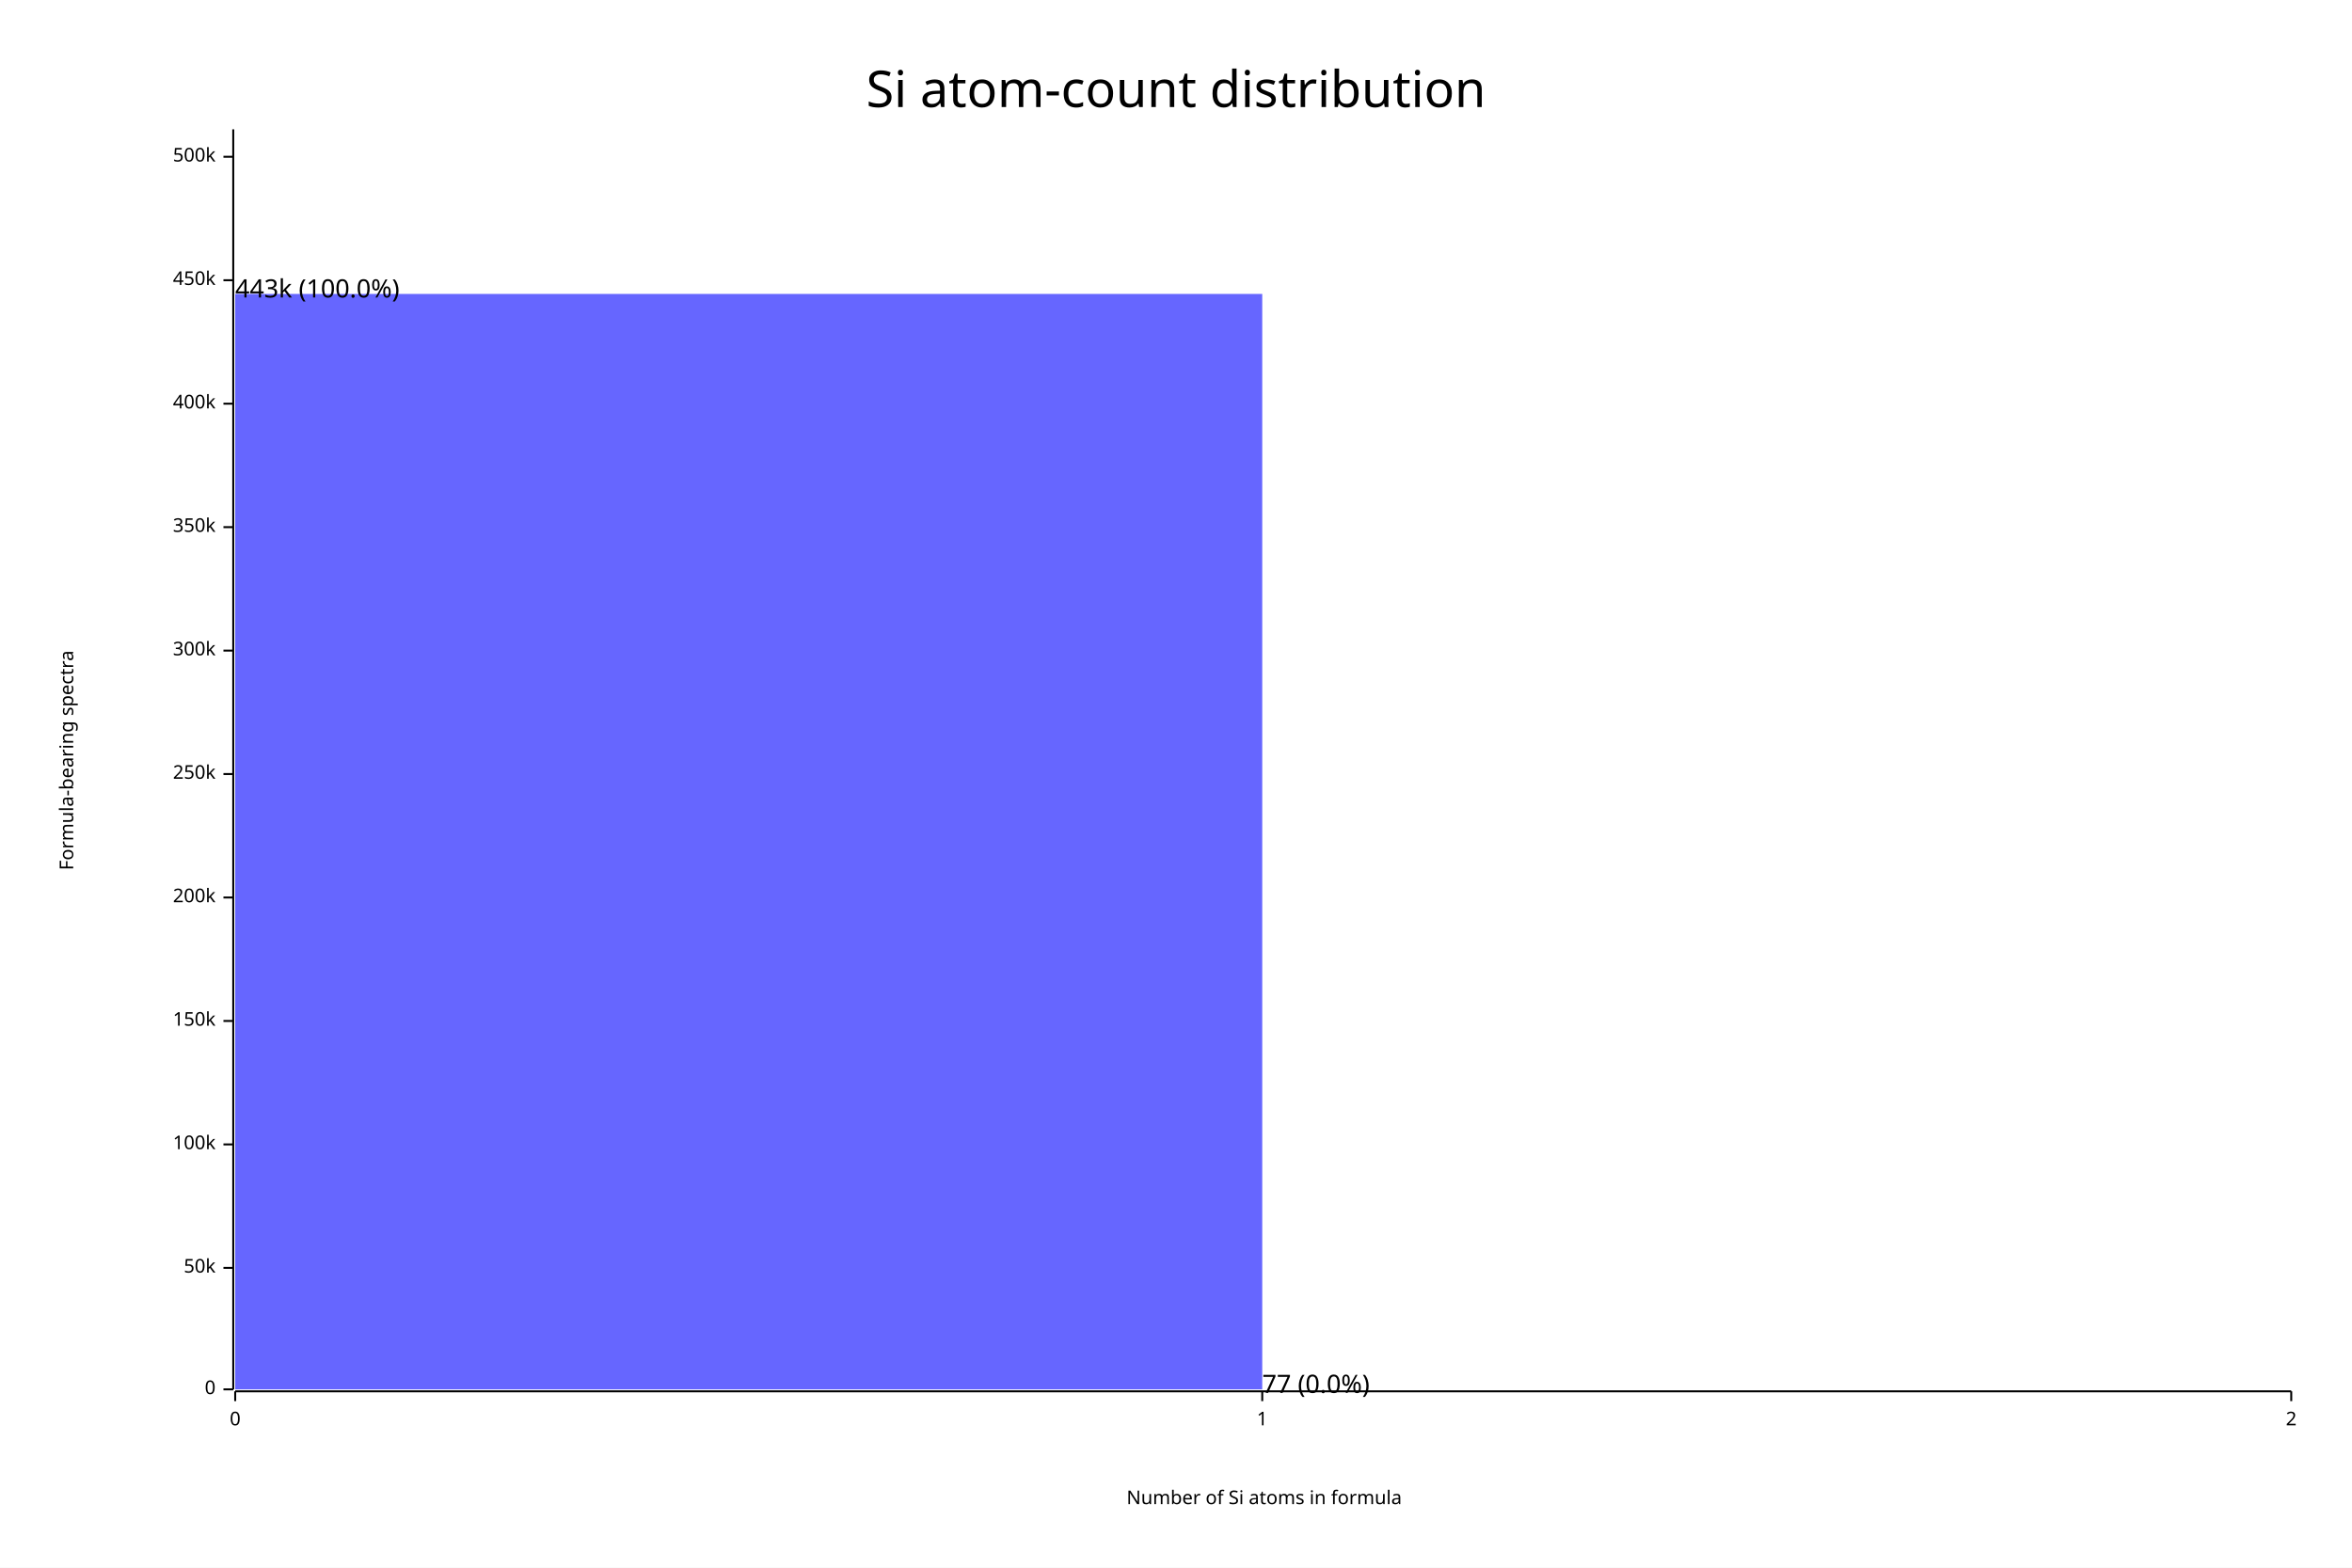
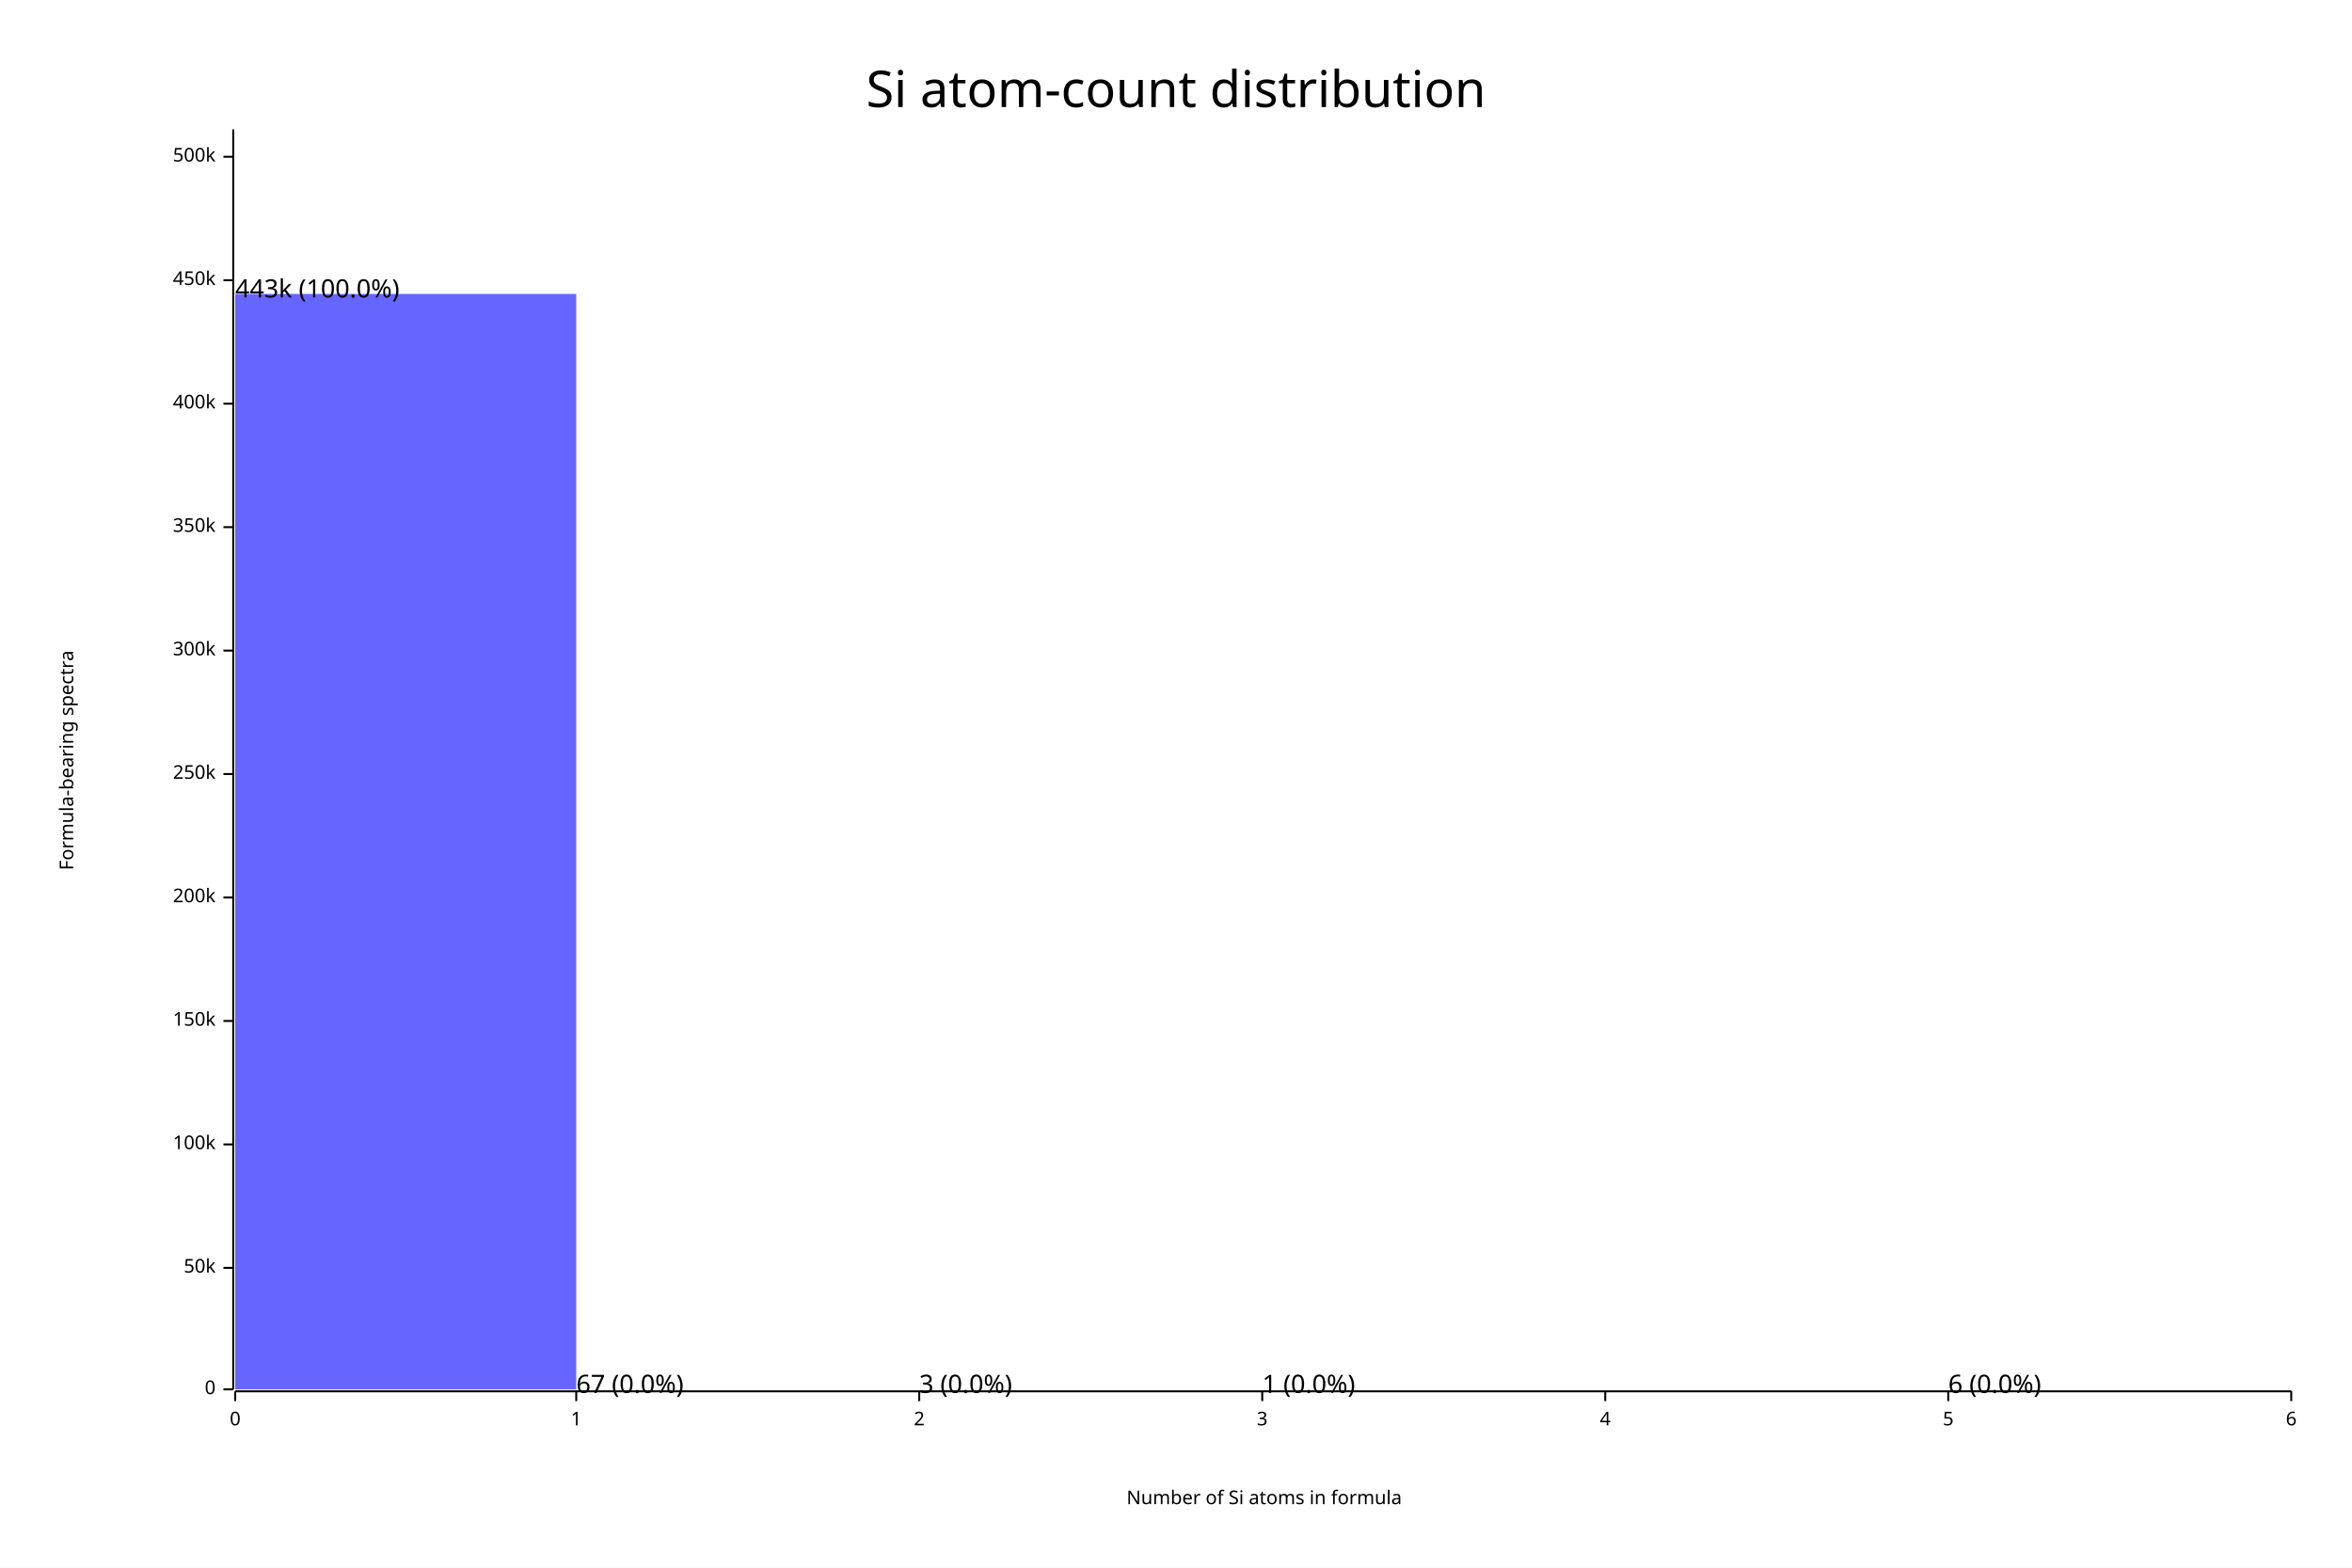
<svg xmlns="http://www.w3.org/2000/svg" width="1200" height="800" viewBox="0 0 1200 800">
  <rect x="0" y="0" width="1200" height="800" opacity="1" fill="#FFFFFF" stroke="none" />
  <text x="600" y="35" dy="0.76em" text-anchor="middle" font-family="sans-serif" font-size="25.806" opacity="1" fill="#000000">
Si atom-count distribution
</text>
  <text x="30" y="388" dy="0.76em" text-anchor="middle" font-family="sans-serif" font-size="9.677" opacity="1" fill="#000000" transform="rotate(270, 30, 388)">
Formula-bearing spectra
</text>
  <text x="645" y="770" dy="-0.5ex" text-anchor="middle" font-family="sans-serif" font-size="9.677" opacity="1" fill="#000000">
Number of Si atoms in formula
</text>
  <polyline fill="none" opacity="1" stroke="#000000" stroke-width="1" points="119,66 119,709 " />
  <text x="110" y="709" dy="0.5ex" text-anchor="end" font-family="sans-serif" font-size="9.677" opacity="1" fill="#000000">
0
</text>
  <polyline fill="none" opacity="1" stroke="#000000" stroke-width="1" points="114,709 119,709 " />
  <text x="110" y="647" dy="0.5ex" text-anchor="end" font-family="sans-serif" font-size="9.677" opacity="1" fill="#000000">
50k
</text>
  <polyline fill="none" opacity="1" stroke="#000000" stroke-width="1" points="114,647 119,647 " />
  <text x="110" y="584" dy="0.5ex" text-anchor="end" font-family="sans-serif" font-size="9.677" opacity="1" fill="#000000">
100k
</text>
  <polyline fill="none" opacity="1" stroke="#000000" stroke-width="1" points="114,584 119,584 " />
  <text x="110" y="521" dy="0.5ex" text-anchor="end" font-family="sans-serif" font-size="9.677" opacity="1" fill="#000000">
150k
</text>
  <polyline fill="none" opacity="1" stroke="#000000" stroke-width="1" points="114,521 119,521 " />
  <text x="110" y="458" dy="0.5ex" text-anchor="end" font-family="sans-serif" font-size="9.677" opacity="1" fill="#000000">
200k
</text>
  <polyline fill="none" opacity="1" stroke="#000000" stroke-width="1" points="114,458 119,458 " />
  <text x="110" y="395" dy="0.5ex" text-anchor="end" font-family="sans-serif" font-size="9.677" opacity="1" fill="#000000">
250k
</text>
  <polyline fill="none" opacity="1" stroke="#000000" stroke-width="1" points="114,395 119,395 " />
  <text x="110" y="332" dy="0.5ex" text-anchor="end" font-family="sans-serif" font-size="9.677" opacity="1" fill="#000000">
300k
</text>
  <polyline fill="none" opacity="1" stroke="#000000" stroke-width="1" points="114,332 119,332 " />
  <text x="110" y="269" dy="0.5ex" text-anchor="end" font-family="sans-serif" font-size="9.677" opacity="1" fill="#000000">
350k
</text>
  <polyline fill="none" opacity="1" stroke="#000000" stroke-width="1" points="114,269 119,269 " />
  <text x="110" y="206" dy="0.5ex" text-anchor="end" font-family="sans-serif" font-size="9.677" opacity="1" fill="#000000">
400k
</text>
  <polyline fill="none" opacity="1" stroke="#000000" stroke-width="1" points="114,206 119,206 " />
  <text x="110" y="143" dy="0.5ex" text-anchor="end" font-family="sans-serif" font-size="9.677" opacity="1" fill="#000000">
450k
</text>
  <polyline fill="none" opacity="1" stroke="#000000" stroke-width="1" points="114,143 119,143 " />
  <text x="110" y="80" dy="0.5ex" text-anchor="end" font-family="sans-serif" font-size="9.677" opacity="1" fill="#000000">
500k
</text>
  <polyline fill="none" opacity="1" stroke="#000000" stroke-width="1" points="114,80 119,80 " />
  <polyline fill="none" opacity="1" stroke="#000000" stroke-width="1" points="120,710 1169,710 " />
  <text x="120" y="720" dy="0.76em" text-anchor="middle" font-family="sans-serif" font-size="9.677" opacity="1" fill="#000000">
0
</text>
  <polyline fill="none" opacity="1" stroke="#000000" stroke-width="1" points="120,710 120,715 " />
-   <text x="644" y="720" dy="0.76em" text-anchor="middle" font-family="sans-serif" font-size="9.677" opacity="1" fill="#000000">
+   <text x="294" y="720" dy="0.76em" text-anchor="middle" font-family="sans-serif" font-size="9.677" opacity="1" fill="#000000">
1
</text>
-   <polyline fill="none" opacity="1" stroke="#000000" stroke-width="1" points="644,710 644,715 " />
-   <text x="1169" y="720" dy="0.76em" text-anchor="middle" font-family="sans-serif" font-size="9.677" opacity="1" fill="#000000">
+   <polyline fill="none" opacity="1" stroke="#000000" stroke-width="1" points="294,710 294,715 " />
+   <text x="469" y="720" dy="0.76em" text-anchor="middle" font-family="sans-serif" font-size="9.677" opacity="1" fill="#000000">
2
</text>
+   <polyline fill="none" opacity="1" stroke="#000000" stroke-width="1" points="469,710 469,715 " />
+   <text x="644" y="720" dy="0.76em" text-anchor="middle" font-family="sans-serif" font-size="9.677" opacity="1" fill="#000000">
+ 3
+ </text>
+   <polyline fill="none" opacity="1" stroke="#000000" stroke-width="1" points="644,710 644,715 " />
+   <text x="819" y="720" dy="0.76em" text-anchor="middle" font-family="sans-serif" font-size="9.677" opacity="1" fill="#000000">
+ 4
+ </text>
+   <polyline fill="none" opacity="1" stroke="#000000" stroke-width="1" points="819,710 819,715 " />
+   <text x="994" y="720" dy="0.76em" text-anchor="middle" font-family="sans-serif" font-size="9.677" opacity="1" fill="#000000">
+ 5
+ </text>
+   <polyline fill="none" opacity="1" stroke="#000000" stroke-width="1" points="994,710 994,715 " />
+   <text x="1169" y="720" dy="0.76em" text-anchor="middle" font-family="sans-serif" font-size="9.677" opacity="1" fill="#000000">
+ 6
+ </text>
  <polyline fill="none" opacity="1" stroke="#000000" stroke-width="1" points="1169,710 1169,715 " />
-   <rect x="120" y="150" width="524" height="559" opacity="0.6" fill="#0000FF" stroke="none" />
-   <rect x="644" y="709" width="525" height="0" opacity="0.6" fill="#0000FF" stroke="none" />
+   <rect x="120" y="150" width="174" height="559" opacity="0.6" fill="#0000FF" stroke="none" />
+   <rect x="294" y="709" width="175" height="0" opacity="0.6" fill="#0000FF" stroke="none" />
+   <rect x="469" y="709" width="175" height="0" opacity="0.6" fill="#0000FF" stroke="none" />
+   <rect x="644" y="709" width="175" height="0" opacity="0.6" fill="#0000FF" stroke="none" />
+   <rect x="994" y="709" width="175" height="0" opacity="0.6" fill="#0000FF" stroke="none" />
  <text x="120" y="142" dy="0.76em" text-anchor="start" font-family="sans-serif" font-size="12.903" opacity="1" fill="#000000">
443k (100.0%)
</text>
+   <text x="294" y="701" dy="0.76em" text-anchor="start" font-family="sans-serif" font-size="12.903" opacity="1" fill="#000000">
+ 67 (0.0%)
+ </text>
+   <text x="469" y="701" dy="0.76em" text-anchor="start" font-family="sans-serif" font-size="12.903" opacity="1" fill="#000000">
+ 3 (0.0%)
+ </text>
  <text x="644" y="701" dy="0.76em" text-anchor="start" font-family="sans-serif" font-size="12.903" opacity="1" fill="#000000">
- 77 (0.0%)
+ 1 (0.0%)
+ </text>
+   <text x="994" y="701" dy="0.76em" text-anchor="start" font-family="sans-serif" font-size="12.903" opacity="1" fill="#000000">
+ 6 (0.0%)
</text>
</svg>
